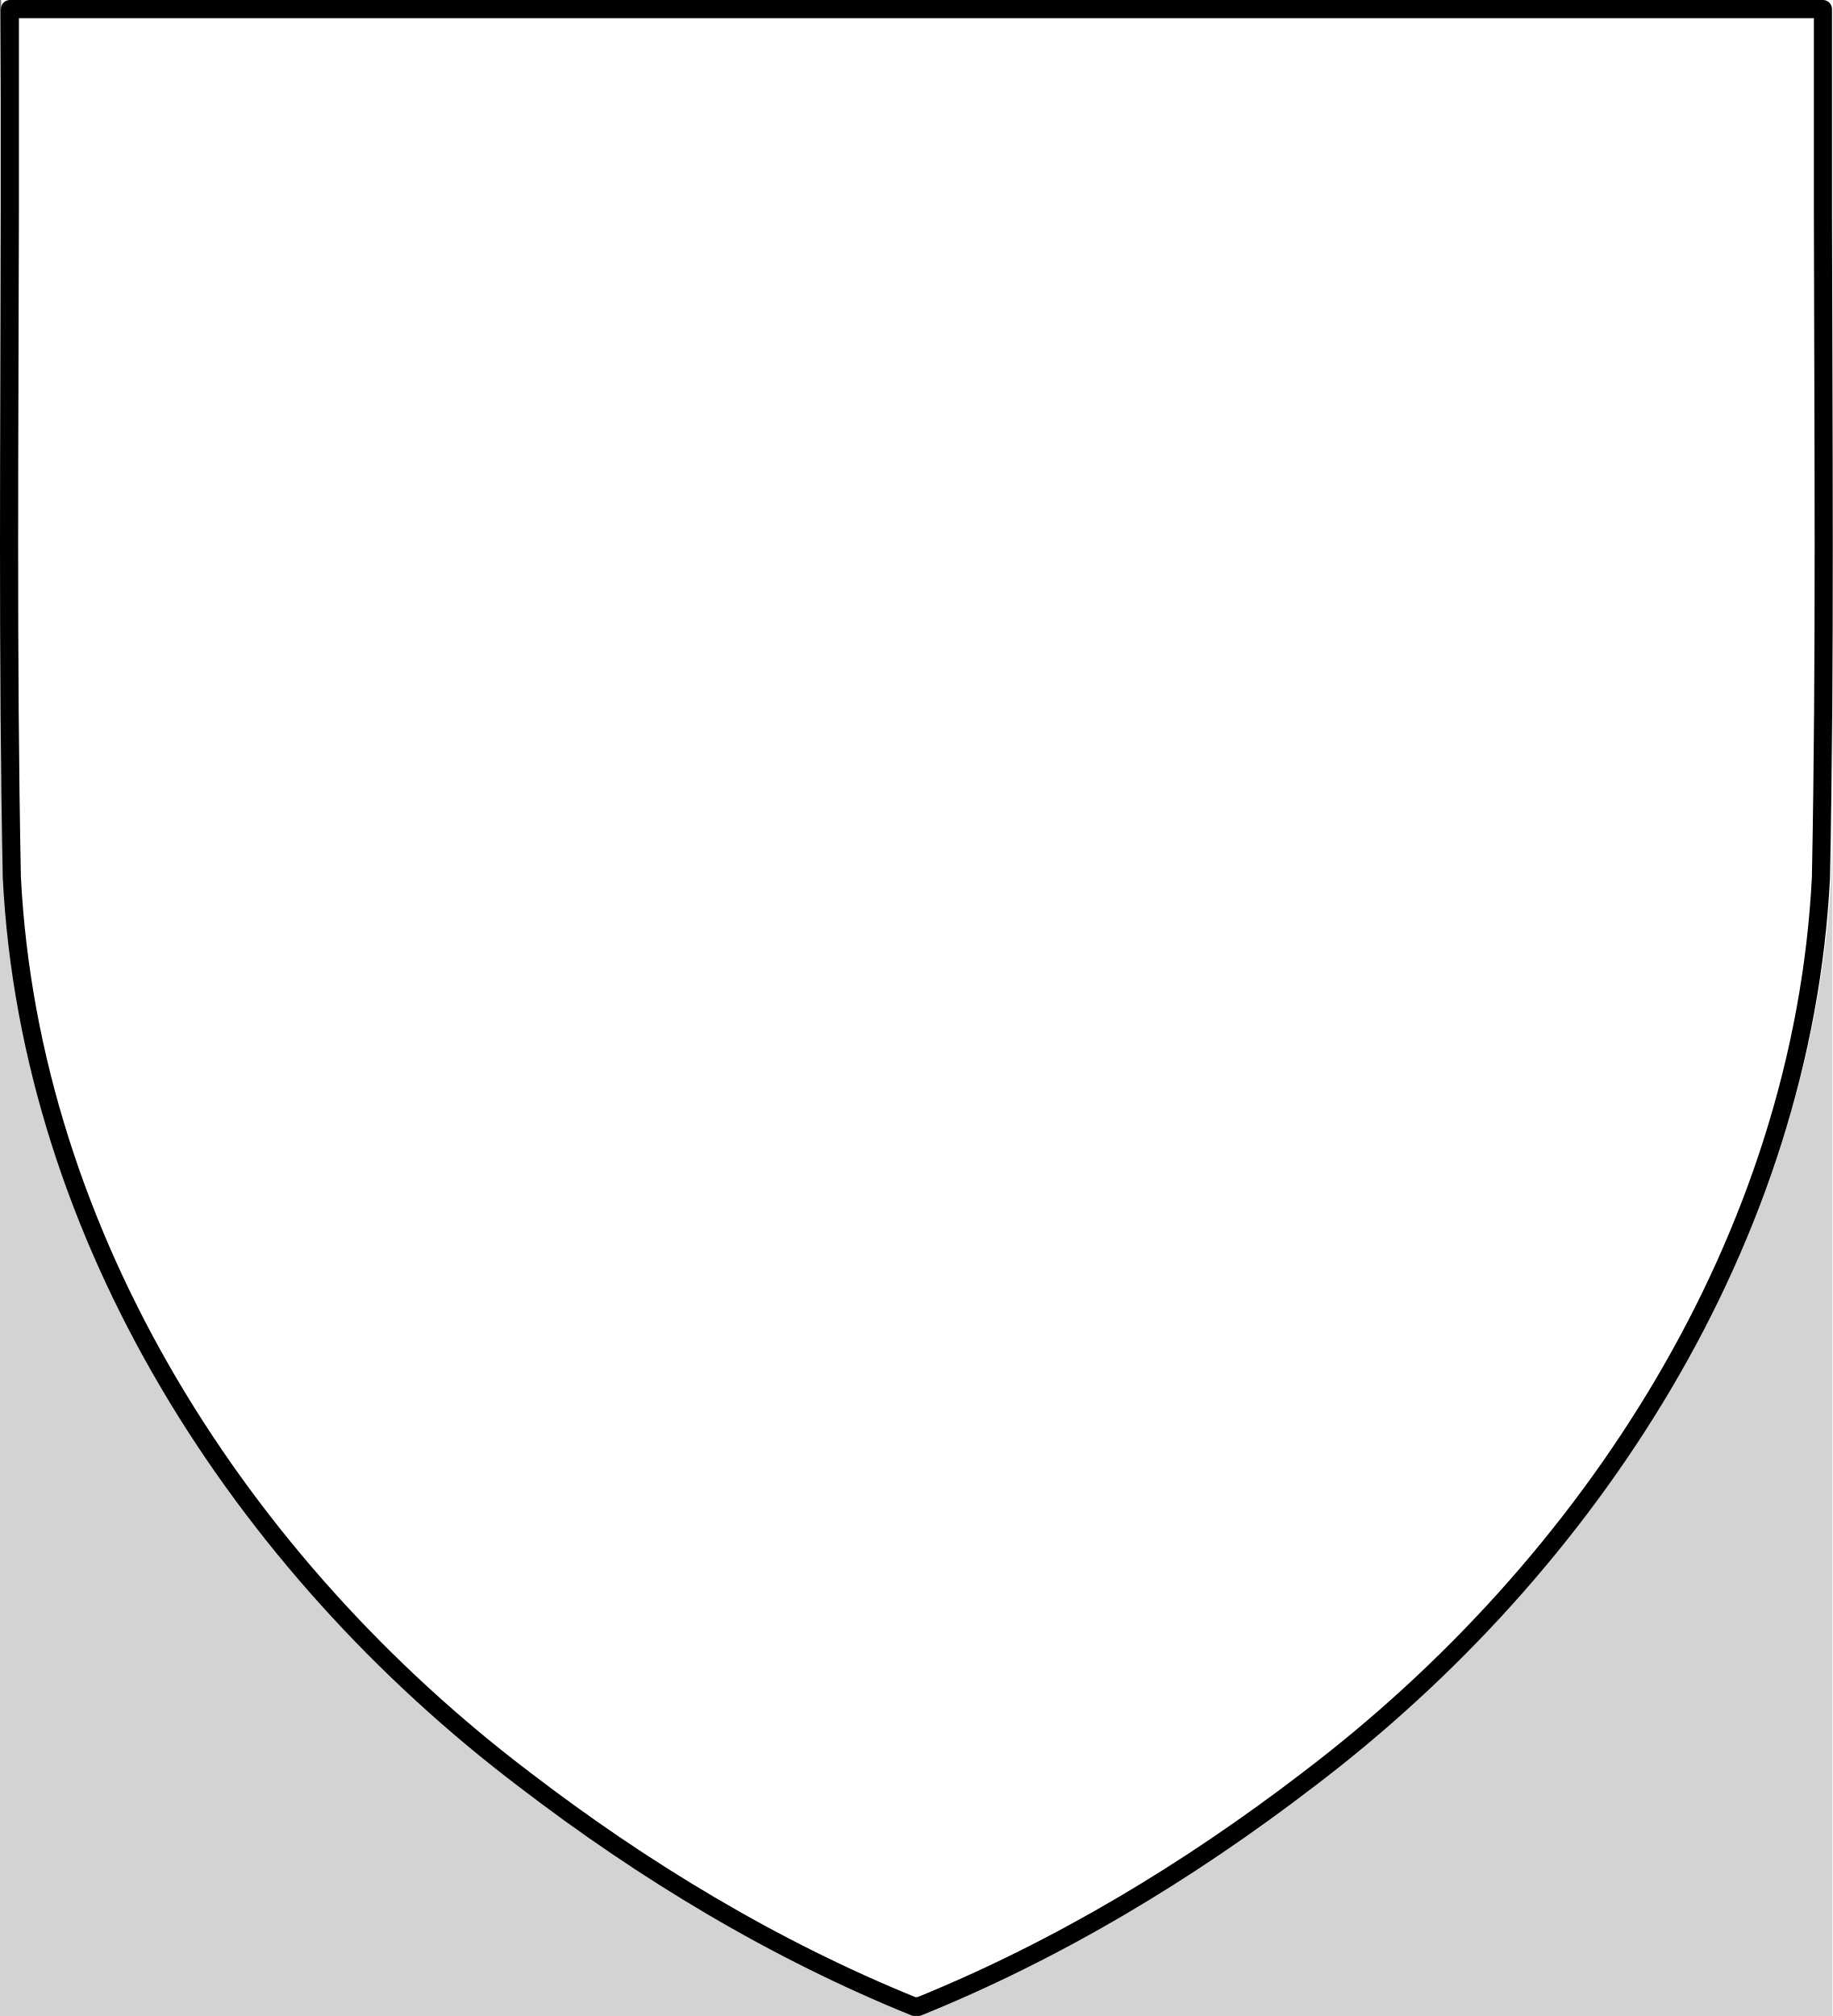
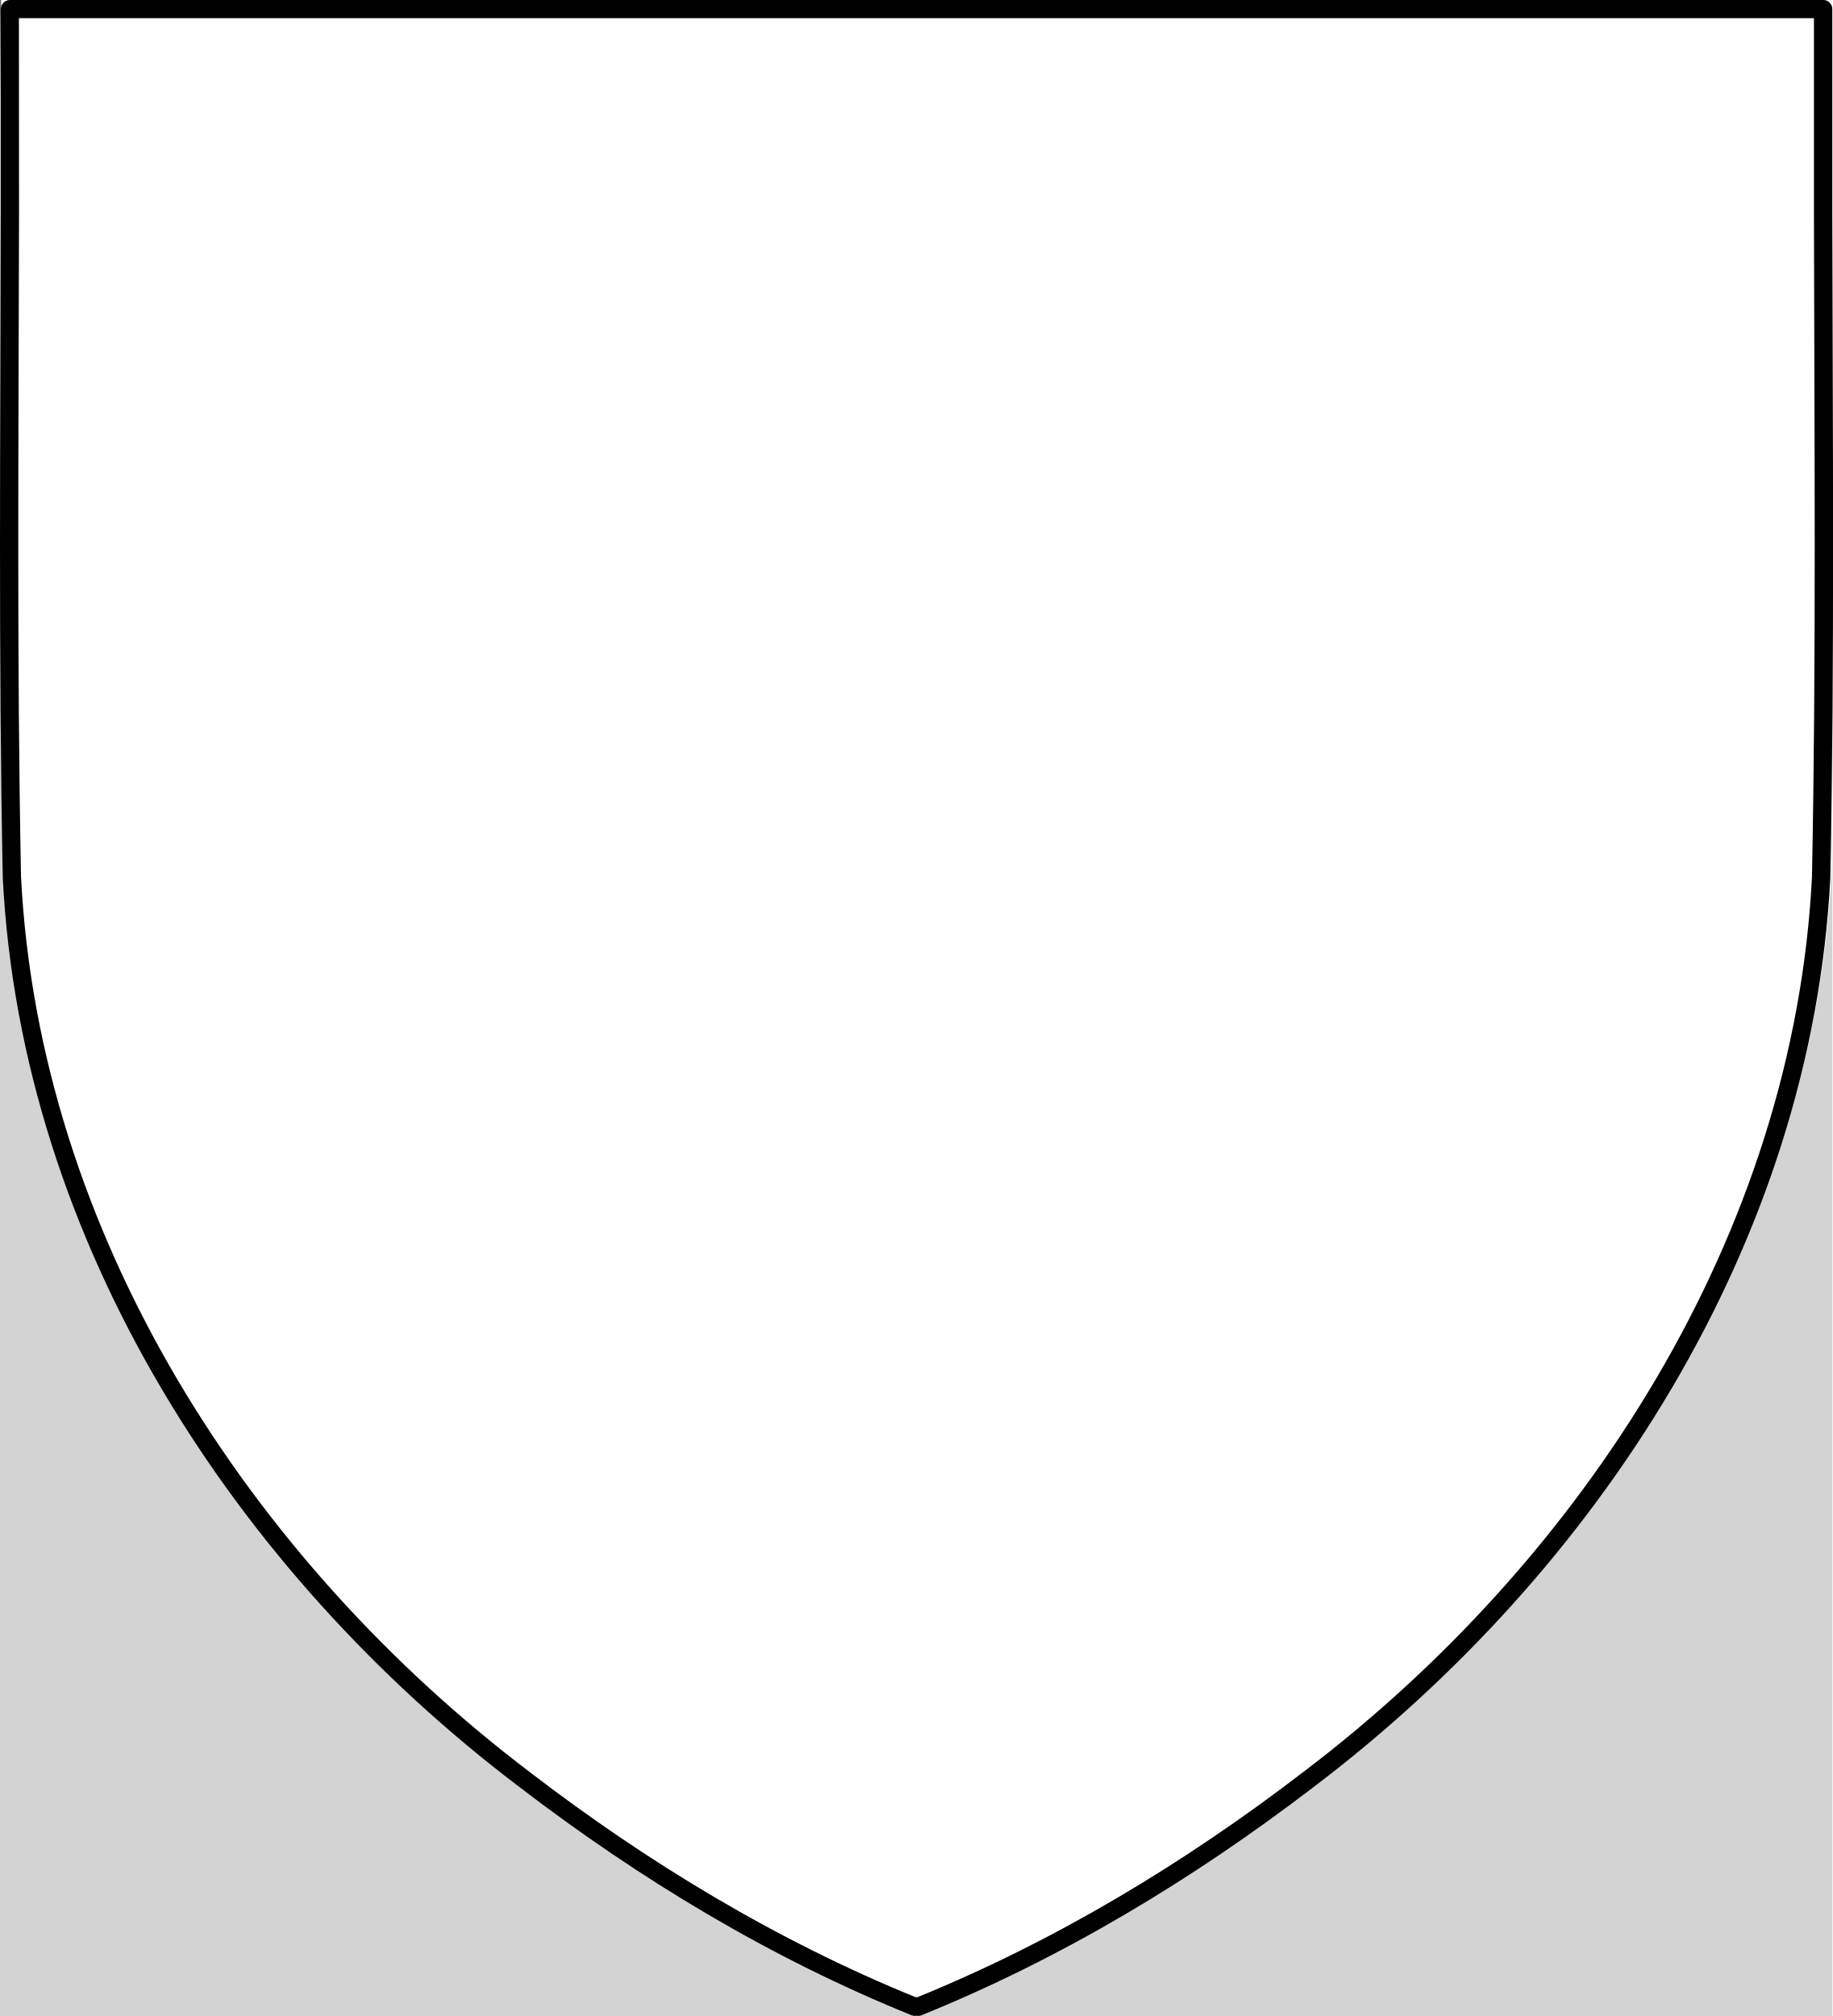
- <svg xmlns="http://www.w3.org/2000/svg" xmlns:xlink="http://www.w3.org/1999/xlink" version="1.1" viewBox="0 0 100 110" id="svg8">
-   <defs id="defs12">
-     <radialGradient gradientUnits="userSpaceOnUse" gradientTransform="matrix(1,0,0,1.0981,0,-5.38574)" r="50.542" fy="54.9" fx="50.052" cy="54.9" cx="50.052" id="radialGradient949" xlink:href="#linearGradient947" />
-     <linearGradient id="linearGradient947">
-       <stop id="stop943" offset="0" style="stop-color:#ffffff;stop-opacity:1;" />
-       <stop id="stop945" offset="1" style="stop-color:#ffffff;stop-opacity:0;" />
-     </linearGradient>
+ <svg xmlns="http://www.w3.org/2000/svg" version="1.1" viewBox="0 0 100 110">
+   <defs>
+     <radialGradient id="radialGradient949" cx="50.05" cy="54.9" r="50.54" gradientTransform="matrix(1 0 0 1.098 0 -5.386)" gradientUnits="userSpaceOnUse">
+       <stop stop-color="#fff" offset="0" />
+       <stop stop-color="#fff" stop-opacity="0" offset="1" />
+     </radialGradient>
  </defs>
-   <path id="rect837" style="opacity:1;fill:#d3d3d3;fill-rule:evenodd;stroke-width:1.832;stroke-linecap:square;stroke-linejoin:round;paint-order:markers stroke fill;fill-opacity:1" d="M 0.053,0 H 0 V 110 H 99.979 V 28.1 c 0.005,6.533 0.07,13.066 -0.059,19.602 -0.126,2.487 -0.418,4.944 -0.865,7.363 -0.447,2.42 -1.048,4.802 -1.789,7.137 -0.741,2.335 -1.622,4.624 -2.63,6.857 -1.008,2.234 -2.142,4.414 -3.392,6.529 -1.249,2.116 -2.613,4.168 -4.077,6.148 -1.464,1.981 -3.03,3.89 -4.683,5.719 -1.652,1.829 -3.392,3.578 -5.206,5.238 -1.814,1.66 -3.702,3.232 -5.651,4.707 -3.299,2.525 -6.749,4.872 -10.336,6.977 -3.587,2.105 -7.311,3.968 -11.16,5.523 -0.03,-0.013 -0.059,-0.03 -0.09,-0.043 -0.03,0.013 -0.059,0.03 -0.09,0.043 -3.849,-1.555 -7.575,-3.418 -11.162,-5.523 -3.587,-2.105 -7.034,-4.452 -10.334,-6.977 -1.95,-1.475 -3.839,-3.047 -5.653,-4.707 C 20.99,91.033 19.25,89.284 17.598,87.455 15.946,85.626 14.379,83.717 12.915,81.736 11.451,79.756 10.089,77.704 8.84,75.588 7.591,73.472 6.454,71.292 5.446,69.059 4.438,66.825 3.557,64.536 2.816,62.201 2.075,59.866 1.474,57.484 1.027,55.064 0.58,52.645 0.288,50.189 0.162,47.701 -0.078,35.501 0.033,23.311 0.053,11.111 Z" />
-   <path d="m0.053-0.1-0.033 0.1c0.019 3.703 0.039 7.405 0.033 11.11v-11.21z" id="path4" />
-   <path id="path4-6" d="M -139.947,-0.1 -139.98,0 c 0.019,3.703 0.039,7.405 0.033,11.11 V -0.1 Z" />
-   <g transform="matrix(0.9892825,0,0,0.991003,0.48467,0.5942147)" style="opacity:1" id="g951">
-     <path id="path955" d="m 0.053,-0.1 v 11.21 c -0.019,12.2 -0.131,24.39 0.109,36.59 1.01,19.9 12.7,37.9 28.3,49.7 6.6,5.05 13.8,9.39 21.5,12.5 0.03,-0.013 0.059,-0.03 0.09,-0.043 0.03,0.013 0.059,0.03 0.09,0.043 7.7,-3.11 14.9,-7.45 21.5,-12.5 15.6,-11.8 27.29,-29.8 28.3,-49.7 0.24,-12.2 0.129,-24.39 0.109,-36.59 v -11.21 h -50 -50 z" style="color:#000000;font-style:normal;font-variant:normal;font-weight:normal;font-stretch:normal;font-size:medium;line-height:normal;font-family:sans-serif;font-variant-ligatures:normal;font-variant-position:normal;font-variant-caps:normal;font-variant-numeric:normal;font-variant-alternates:normal;font-variant-east-asian:normal;font-feature-settings:normal;font-variation-settings:normal;text-indent:0;text-align:start;text-decoration:none;text-decoration-line:none;text-decoration-style:solid;text-decoration-color:#000000;letter-spacing:normal;word-spacing:normal;text-transform:none;writing-mode:lr-tb;direction:ltr;text-orientation:mixed;dominant-baseline:auto;baseline-shift:baseline;text-anchor:start;white-space:normal;shape-padding:0;shape-margin:0;inline-size:0;clip-rule:nonzero;display:inline;overflow:visible;visibility:visible;isolation:auto;mix-blend-mode:normal;color-interpolation:sRGB;color-interpolation-filters:linearRGB;solid-color:#000000;solid-opacity:1;vector-effect:none;fill:url(#radialGradient949);fill-opacity:1;fill-rule:nonzero;stroke:none;stroke-width:1;stroke-linecap:butt;stroke-linejoin:round;stroke-miterlimit:4;stroke-dasharray:none;stroke-dashoffset:0;stroke-opacity:1;paint-order:markers stroke fill;color-rendering:auto;image-rendering:auto;shape-rendering:auto;text-rendering:auto;enable-background:accumulate;stop-color:#000000;stop-opacity:1;opacity:0.33" />
-     <path id="path953" d="M 0.051,-0.6 A 0.5,0.5 0 0 0 -0.441,-0.094 l -0.006,-0.006 V 11.111 c -0.019,12.197 -0.131,24.391 0.109,36.6 a 0.5,0.5 0 0 0 0,0.016 C 0.681,67.806 12.461,85.924 28.16,97.799 c 6.629,5.072 13.867,9.435 21.615,12.564 a 0.5,0.5 0 0 0 0.275,0.027 0.5,0.5 0 0 0 0.277,-0.027 c 7.749,-3.13 14.986,-7.493 21.615,-12.564 l 0.002,-0.002 C 87.643,85.922 99.422,67.805 100.441,47.727 a 0.5,0.5 0 0 0 0,-0.016 c 0.24,-12.21 0.129,-24.404 0.109,-36.602 V -0.1 a 0.5,0.5 0 0 0 -0.5,-0.5 H 50.051 0.064 Z m 0.502,1 h 49.498 49.5 V 11.111 c 0.019,12.203 0.131,24.39 -0.109,36.58 -1.006,19.714 -12.605,37.589 -28.102,49.311 a 0.5,0.5 0 0 0 -0.002,0.002 c -6.525,4.993 -13.639,9.272 -21.23,12.357 a 0.5,0.5 0 0 0 -0.111,0 C 42.405,106.276 35.291,101.997 28.766,97.004 a 0.5,0.5 0 0 0 -0.002,-0.002 C 13.263,85.277 1.663,67.396 0.662,47.676 0.423,35.491 0.533,23.309 0.553,11.111 Z" style="color:#000000;font-style:normal;font-variant:normal;font-weight:normal;font-stretch:normal;font-size:medium;line-height:normal;font-family:sans-serif;font-variant-ligatures:normal;font-variant-position:normal;font-variant-caps:normal;font-variant-numeric:normal;font-variant-alternates:normal;font-variant-east-asian:normal;font-feature-settings:normal;font-variation-settings:normal;text-indent:0;text-align:start;text-decoration:none;text-decoration-line:none;text-decoration-style:solid;text-decoration-color:#000000;letter-spacing:normal;word-spacing:normal;text-transform:none;writing-mode:lr-tb;direction:ltr;text-orientation:mixed;dominant-baseline:auto;baseline-shift:baseline;text-anchor:start;white-space:normal;shape-padding:0;shape-margin:0;inline-size:0;clip-rule:nonzero;display:inline;overflow:visible;visibility:visible;isolation:auto;mix-blend-mode:normal;color-interpolation:sRGB;color-interpolation-filters:linearRGB;solid-color:#000000;solid-opacity:1;vector-effect:none;fill:#000000;fill-opacity:1;fill-rule:nonzero;stroke:none;stroke-width:1;stroke-linecap:butt;stroke-linejoin:round;stroke-miterlimit:4;stroke-dasharray:none;stroke-dashoffset:0;stroke-opacity:1;paint-order:markers stroke fill;color-rendering:auto;image-rendering:auto;shape-rendering:auto;text-rendering:auto;enable-background:accumulate;stop-color:#000000;stop-opacity:1" />
+   <path d="m-139.9-0.1-0.033 0.1c0.019 3.703 0.039 7.405 0.033 11.11v-11.21z" />
+   <path d="m0.053 0h-0.053v110h99.98v-81.9c0.005 6.533 0.07 13.07-0.059 19.6-0.126 2.488-0.418 4.944-0.865 7.363-0.447 2.42-1.048 4.802-1.789 7.137-0.741 2.335-1.622 4.624-2.63 6.857-1.008 2.234-2.142 4.414-3.392 6.529-1.249 2.116-2.613 4.168-4.077 6.148-1.464 1.981-3.03 3.89-4.683 5.719s-3.392 3.578-5.206 5.238c-1.814 1.66-3.702 3.232-5.651 4.707-3.299 2.525-6.749 4.872-10.34 6.977s-7.311 3.968-11.16 5.523c-0.03-0.013-0.059-0.03-0.09-0.043-0.03 0.013-0.059 0.03-0.09 0.043-3.849-1.555-7.575-3.418-11.16-5.523-3.587-2.105-7.034-4.452-10.33-6.977-1.95-1.475-3.839-3.047-5.653-4.707-1.814-1.66-3.554-3.409-5.206-5.238-1.652-1.829-3.218-3.738-4.683-5.719-1.464-1.981-2.826-4.033-4.075-6.148-1.249-2.116-2.386-4.296-3.394-6.529s-1.89-4.522-2.63-6.857c-0.741-2.335-1.342-4.717-1.789-7.137-0.447-2.42-0.739-4.876-0.865-7.363-0.24-12.2-0.129-24.39-0.109-36.59z" fill="#d3d3d3" fill-rule="evenodd" stroke-linecap="square" stroke-linejoin="round" stroke-width="1.832" style="paint-order:markers stroke fill" />
+   <path d="m0.053-0.1-0.033 0.1c0.019 3.703 0.039 7.405 0.033 11.11v-11.21z" />
+   <g transform="matrix(.9893 0 0 .991 .4847 .5942)" shape-rendering="auto">
+     <path d="m0.053-0.1v11.21c-0.019 12.2-0.131 24.39 0.109 36.59 1.01 19.9 12.7 37.9 28.3 49.7 6.6 5.05 13.8 9.39 21.5 12.5 0.03-0.013 0.059-0.03 0.09-0.043 0.03 0.013 0.059 0.03 0.09 0.043 7.7-3.11 14.9-7.45 21.5-12.5 15.6-11.8 27.29-29.8 28.3-49.7 0.24-12.2 0.129-24.39 0.109-36.59v-11.21h-100z" color="#000000" color-rendering="auto" dominant-baseline="auto" fill="url(#radialGradient949)" image-rendering="auto" opacity=".33" solid-color="#000000" stop-color="#000000" style="font-feature-settings:normal;font-variant-alternates:normal;font-variant-caps:normal;font-variant-east-asian:normal;font-variant-ligatures:normal;font-variant-numeric:normal;font-variant-position:normal;font-variation-settings:normal;inline-size:0;isolation:auto;mix-blend-mode:normal;paint-order:markers stroke fill;shape-margin:0;shape-padding:0;text-decoration-color:#000000;text-decoration-line:none;text-decoration-style:solid;text-indent:0;text-orientation:mixed;text-transform:none;white-space:normal" />
+     <path d="m0.051-0.6a0.5 0.5 0 0 0-0.492 0.506l-0.006-0.006v11.21c-0.019 12.2-0.131 24.39 0.109 36.6a0.5 0.5 0 0 0 0 0.016c1.019 20.08 12.8 38.2 28.5 50.07 6.629 5.072 13.87 9.435 21.62 12.56a0.5 0.5 0 0 0 0.275 0.027 0.5 0.5 0 0 0 0.277-0.027c7.749-3.13 14.99-7.493 21.62-12.56l2e-3 -2e-3c15.7-11.88 27.48-29.99 28.5-50.07a0.5 0.5 0 0 0 0-0.016c0.24-12.21 0.129-24.4 0.109-36.6v-11.21a0.5 0.5 0 0 0-0.5-0.5h-99.99zm0.502 1h99v10.71c0.019 12.2 0.131 24.39-0.109 36.58-1.006 19.71-12.6 37.59-28.1 49.31a0.5 0.5 0 0 0-2e-3 2e-3c-6.525 4.993-13.64 9.272-21.23 12.36a0.5 0.5 0 0 0-0.111 0c-7.591-3.086-14.71-7.365-21.23-12.36a0.5 0.5 0 0 0-2e-3 -2e-3c-15.5-11.72-27.1-29.61-28.1-49.33-0.239-12.19-0.129-24.37-0.109-36.56z" color="#000000" color-rendering="auto" dominant-baseline="auto" image-rendering="auto" solid-color="#000000" stop-color="#000000" style="font-feature-settings:normal;font-variant-alternates:normal;font-variant-caps:normal;font-variant-east-asian:normal;font-variant-ligatures:normal;font-variant-numeric:normal;font-variant-position:normal;font-variation-settings:normal;inline-size:0;isolation:auto;mix-blend-mode:normal;paint-order:markers stroke fill;shape-margin:0;shape-padding:0;text-decoration-color:#000000;text-decoration-line:none;text-decoration-style:solid;text-indent:0;text-orientation:mixed;text-transform:none;white-space:normal" />
  </g>
</svg>
